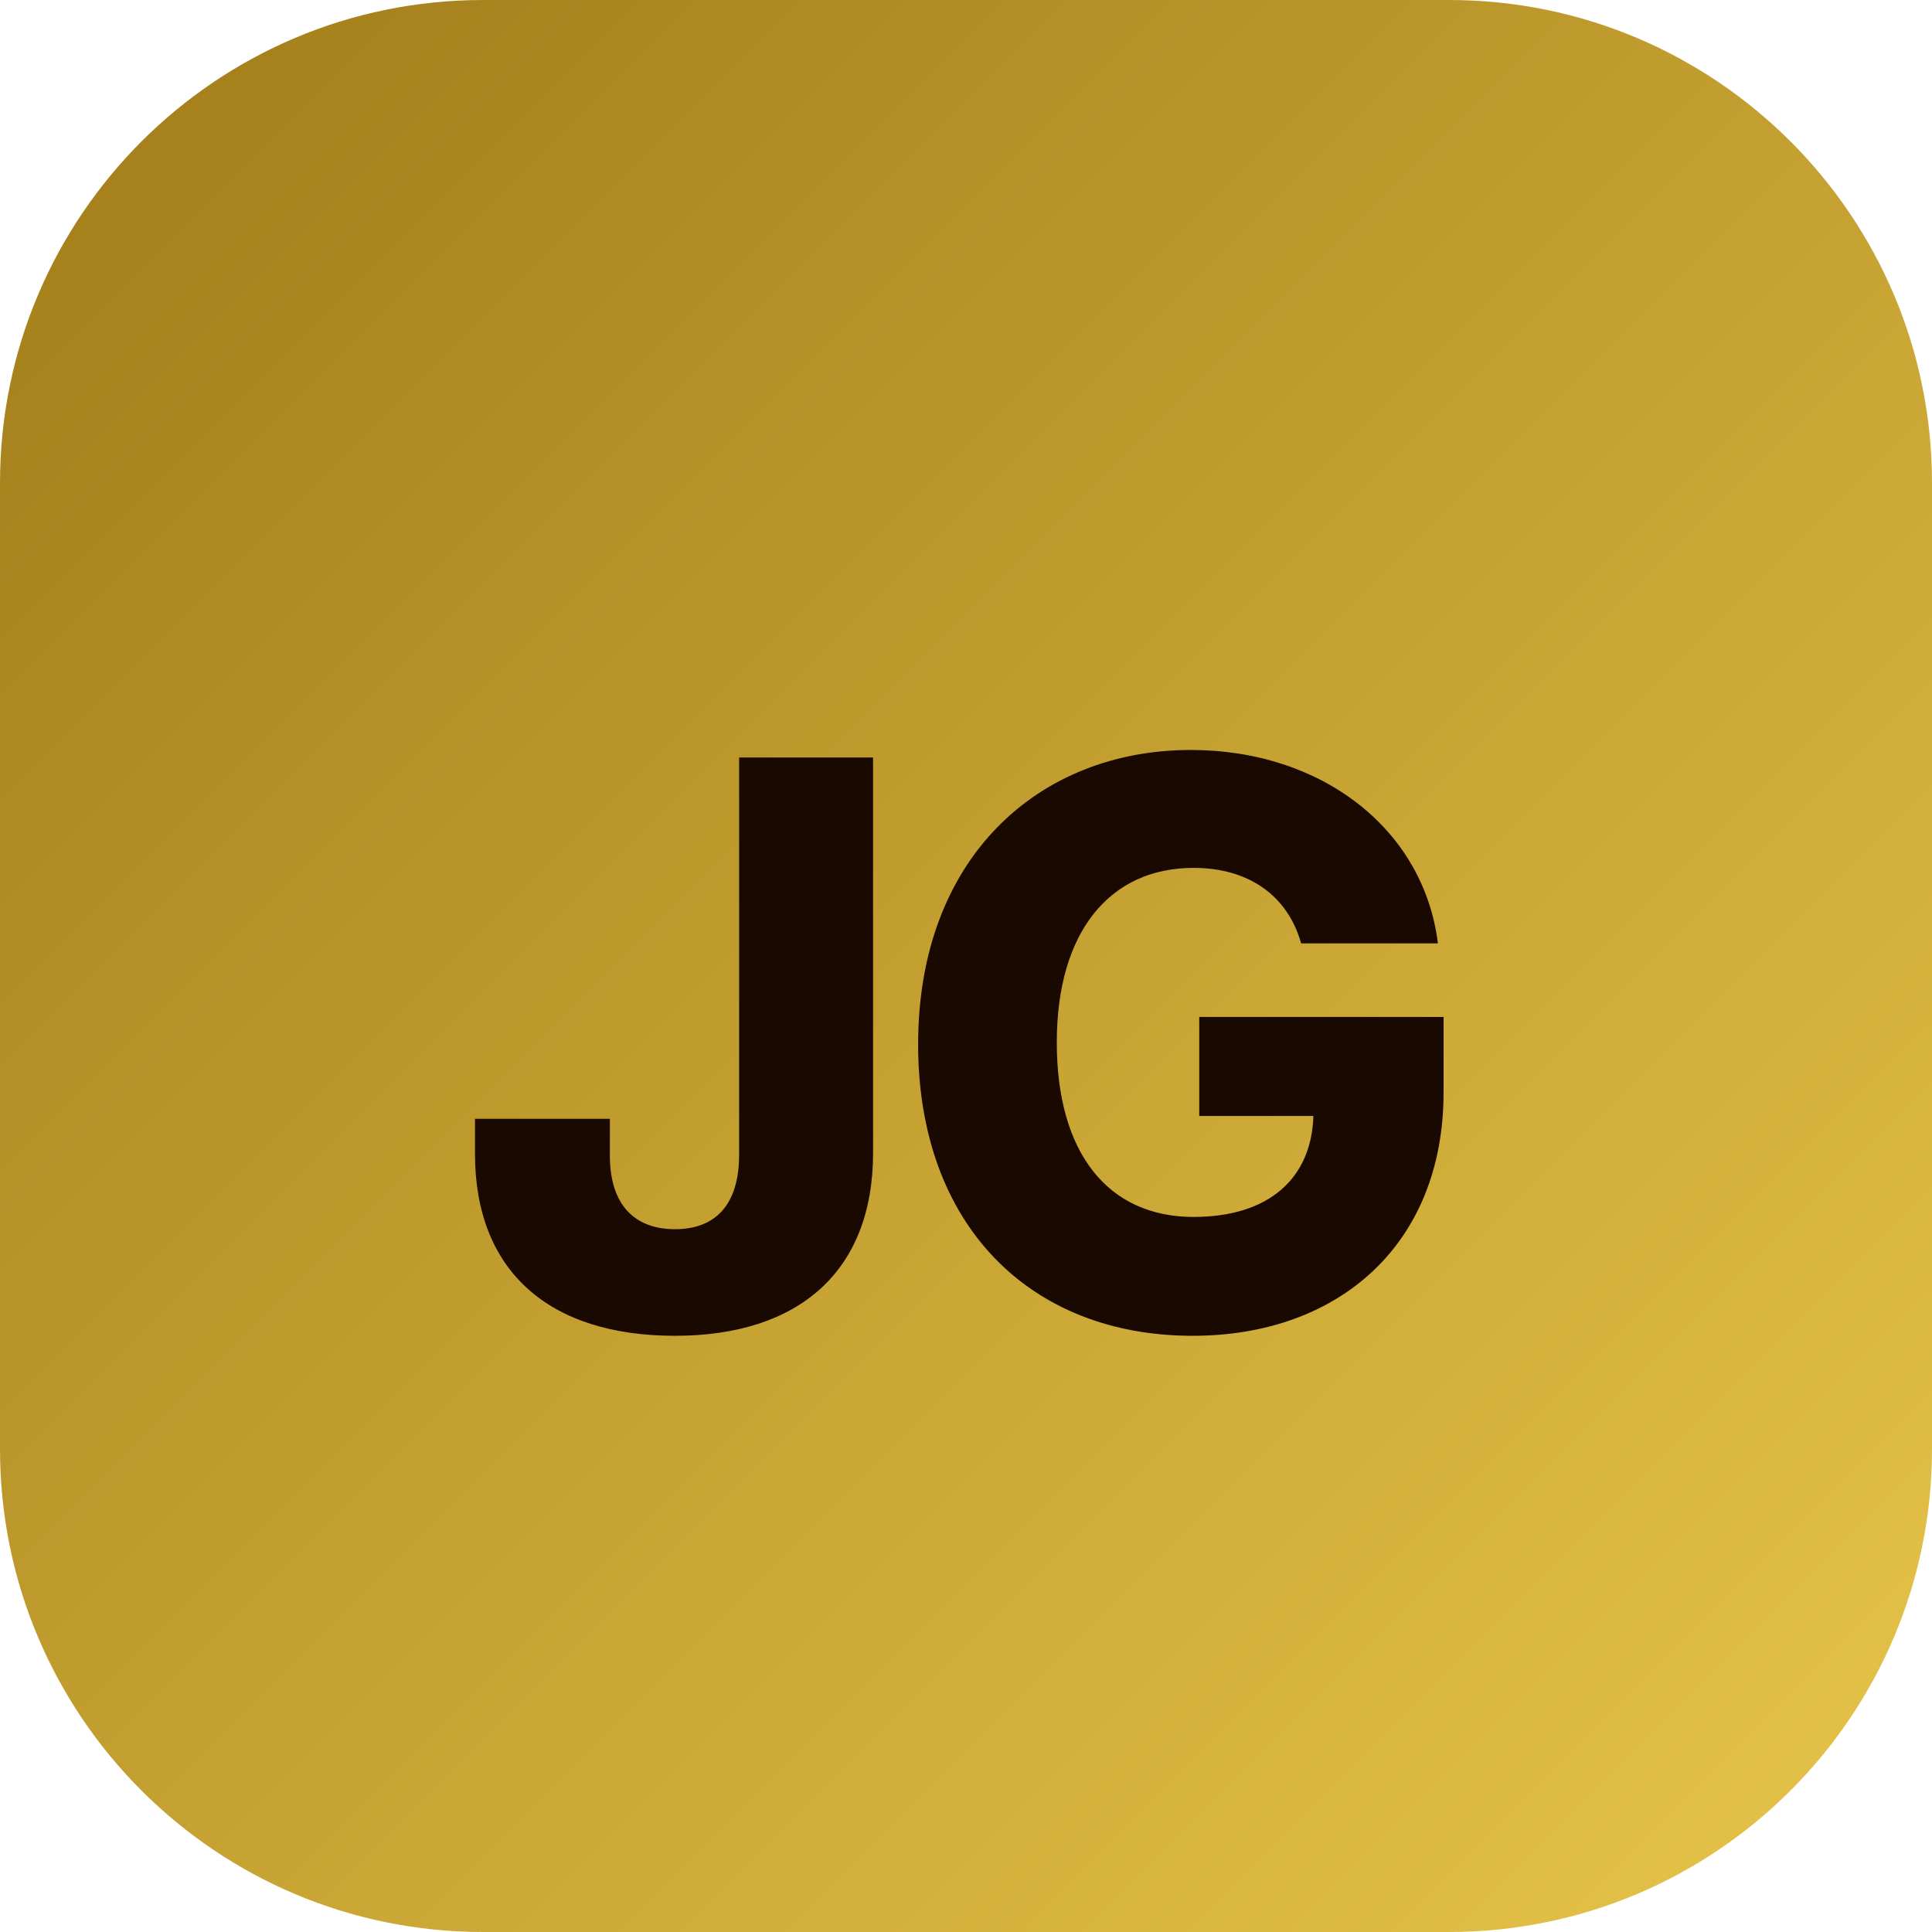
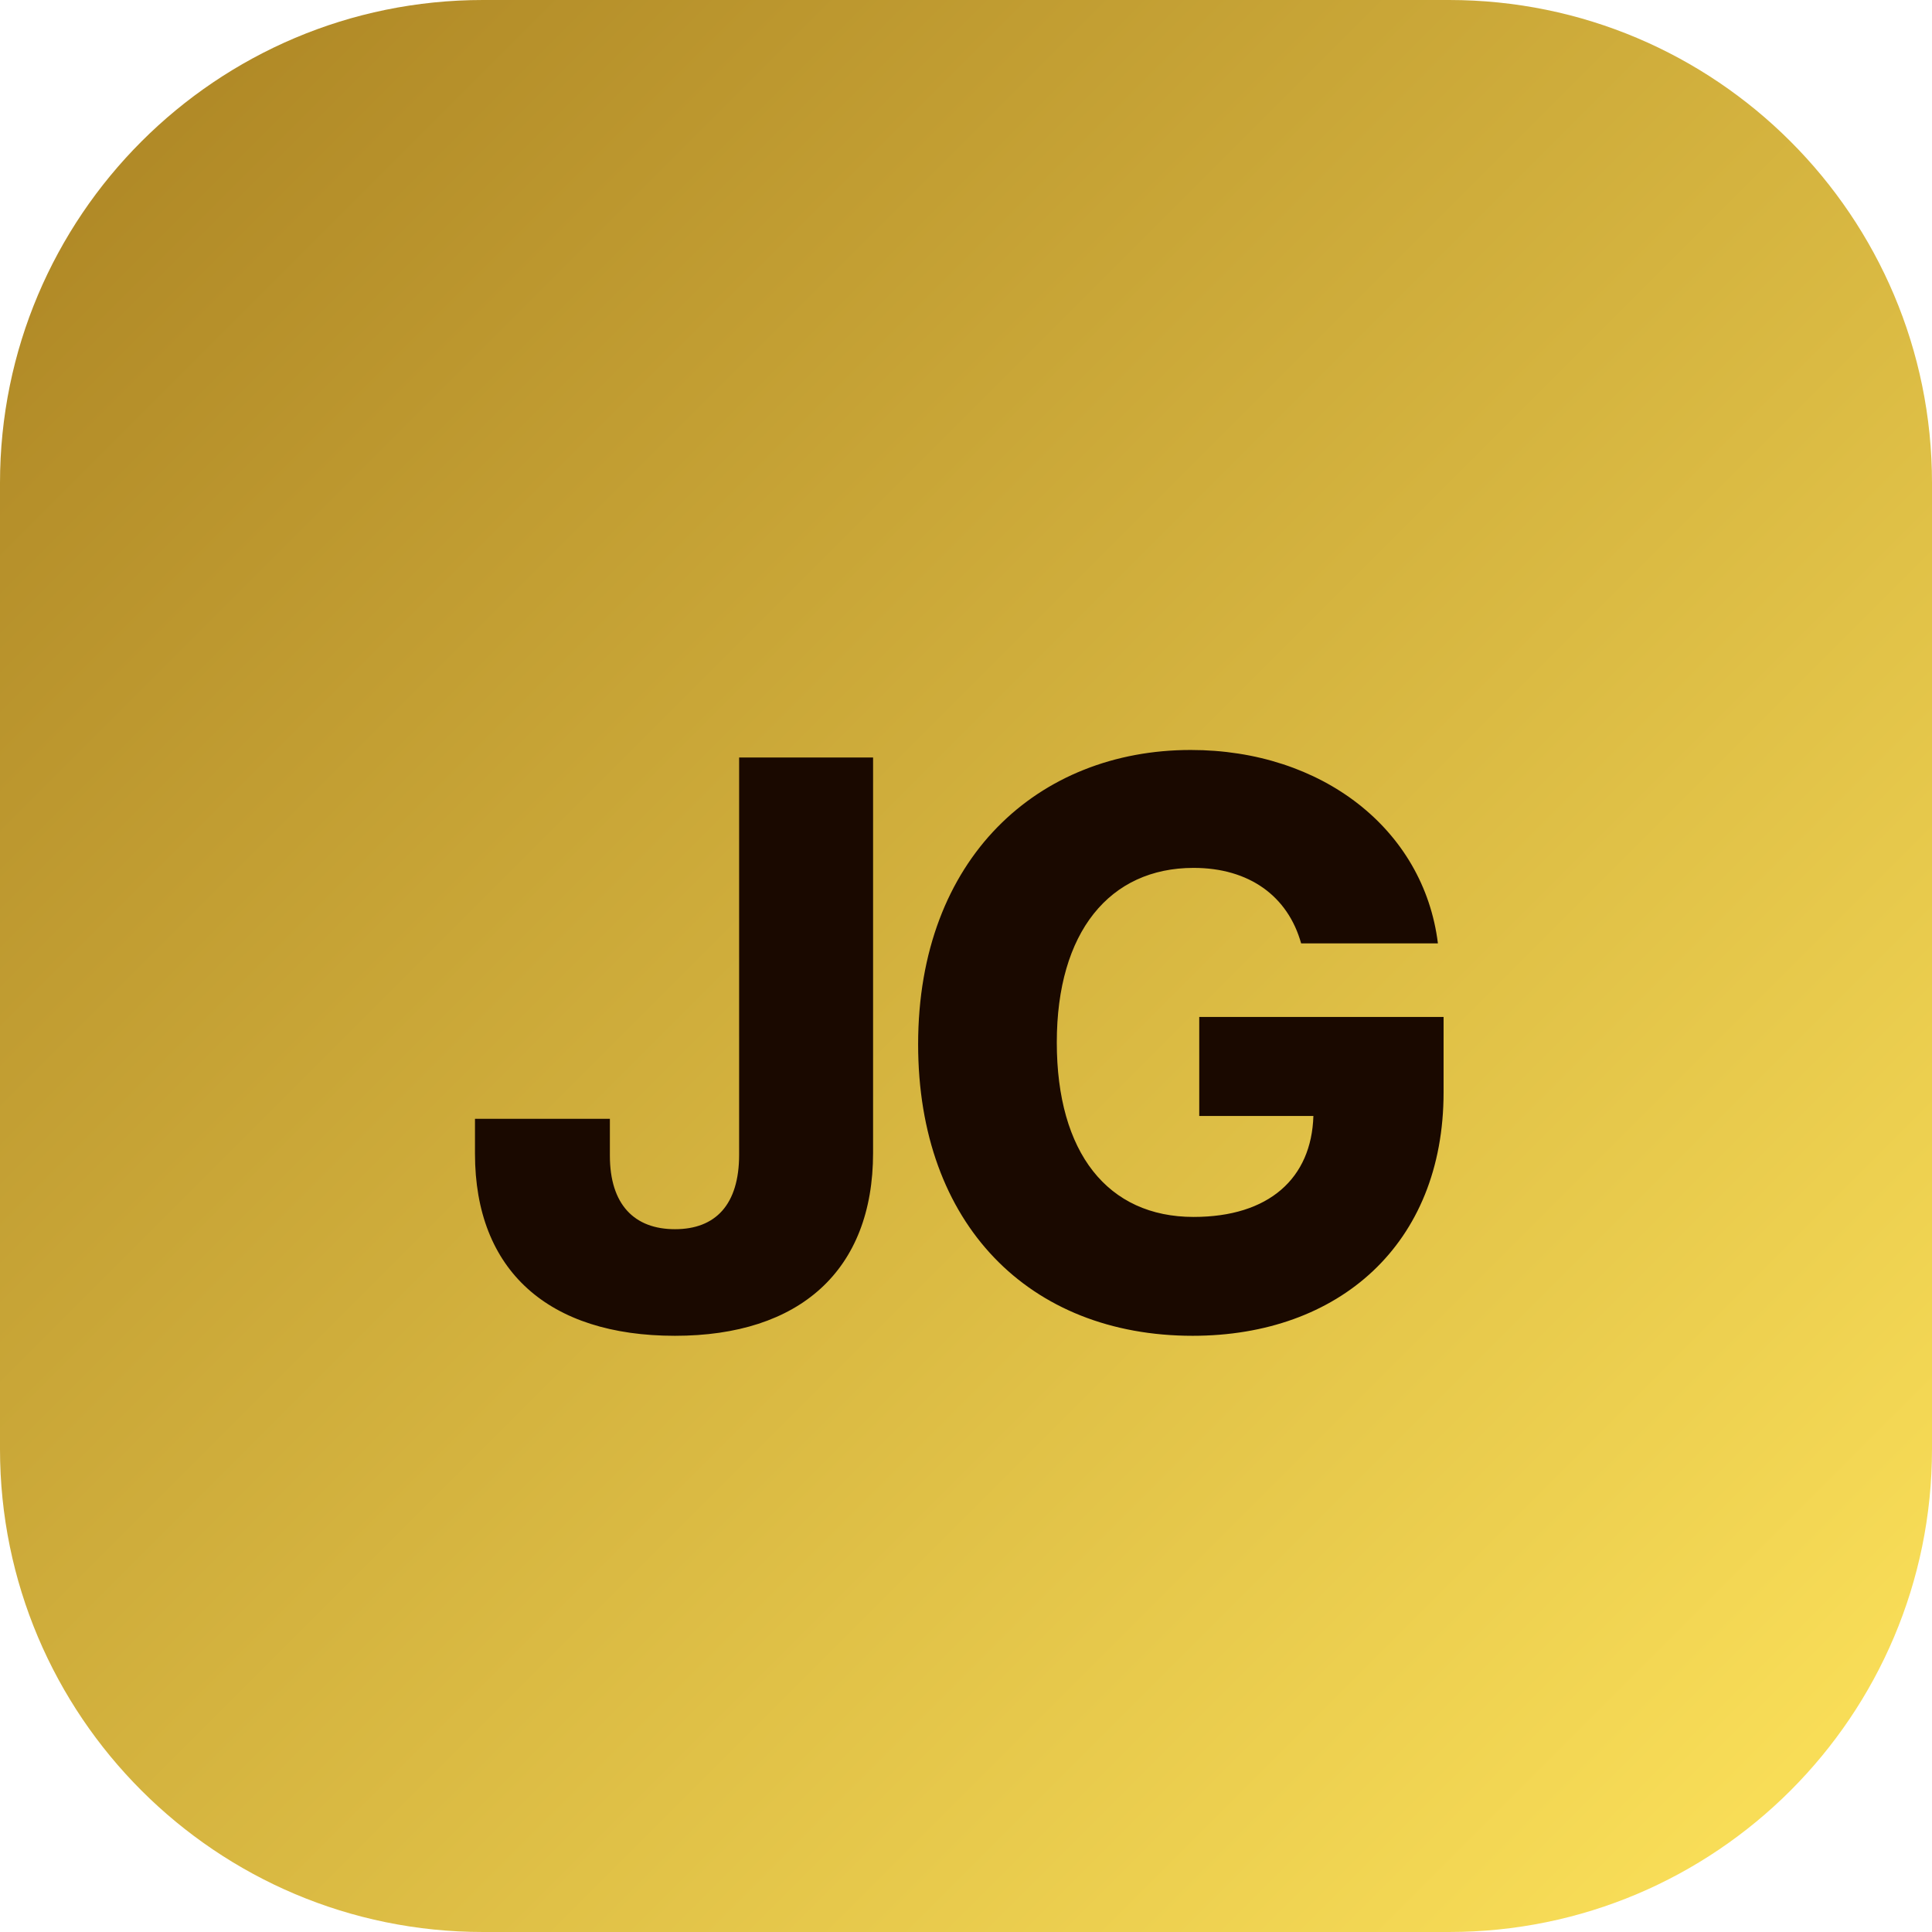
<svg xmlns="http://www.w3.org/2000/svg" viewBox="0 0 32 32">
  <defs>
    <linearGradient id="grad" x1="0%" y1="0%" x2="100%" y2="100%">
-       <stop offset="0%" style="stop-color:#A07B18;stop-opacity:1" />
-       <stop offset="100%" style="stop-color:#E8C54A;stop-opacity:1" />
+       <stop offset="0%" style="stop-color:#AA8222;stop-opacity:1" />
+       <stop offset="100%" style="stop-color:#FFE55C;stop-opacity:1" />
    </linearGradient>
  </defs>
  <rect width="32" height="32" rx="8" ry="8" fill="url(#grad)" />
  <text x="16" y="22" font-family="Inter, Arial, sans-serif" font-size="13" font-weight="800" text-anchor="middle" fill="#1A0900" letter-spacing="-0.5">JG</text>
</svg>
